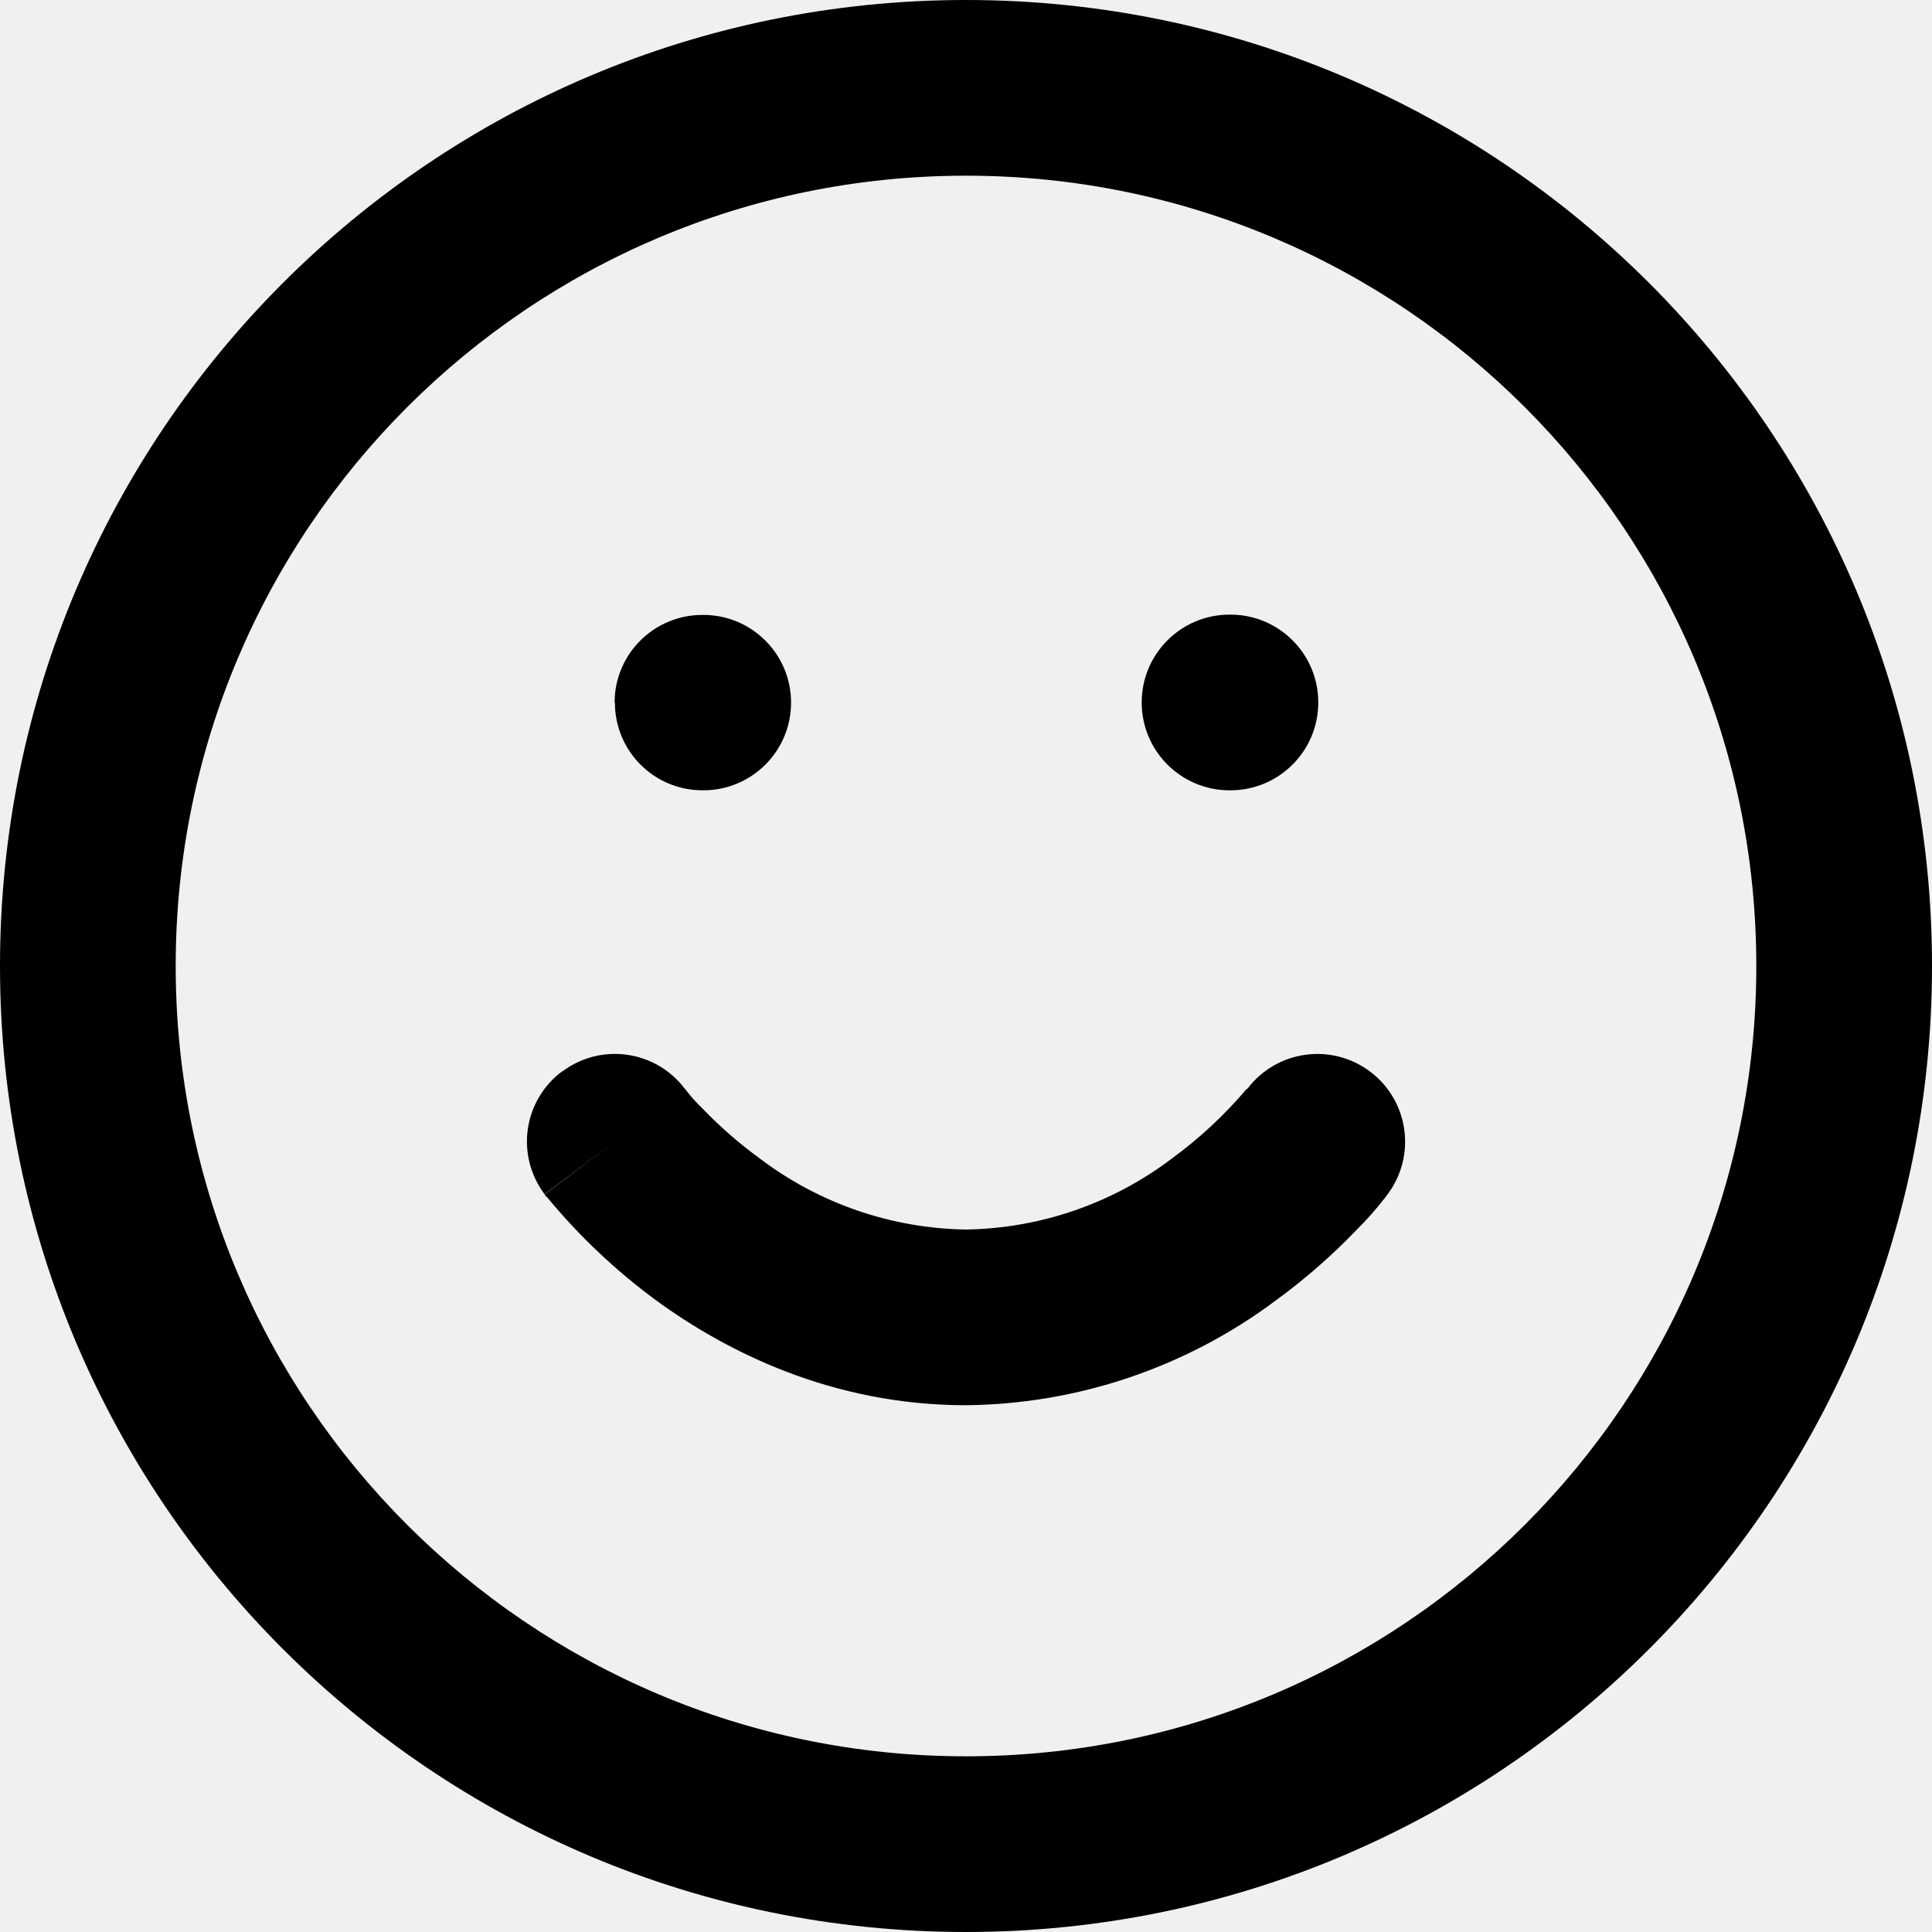
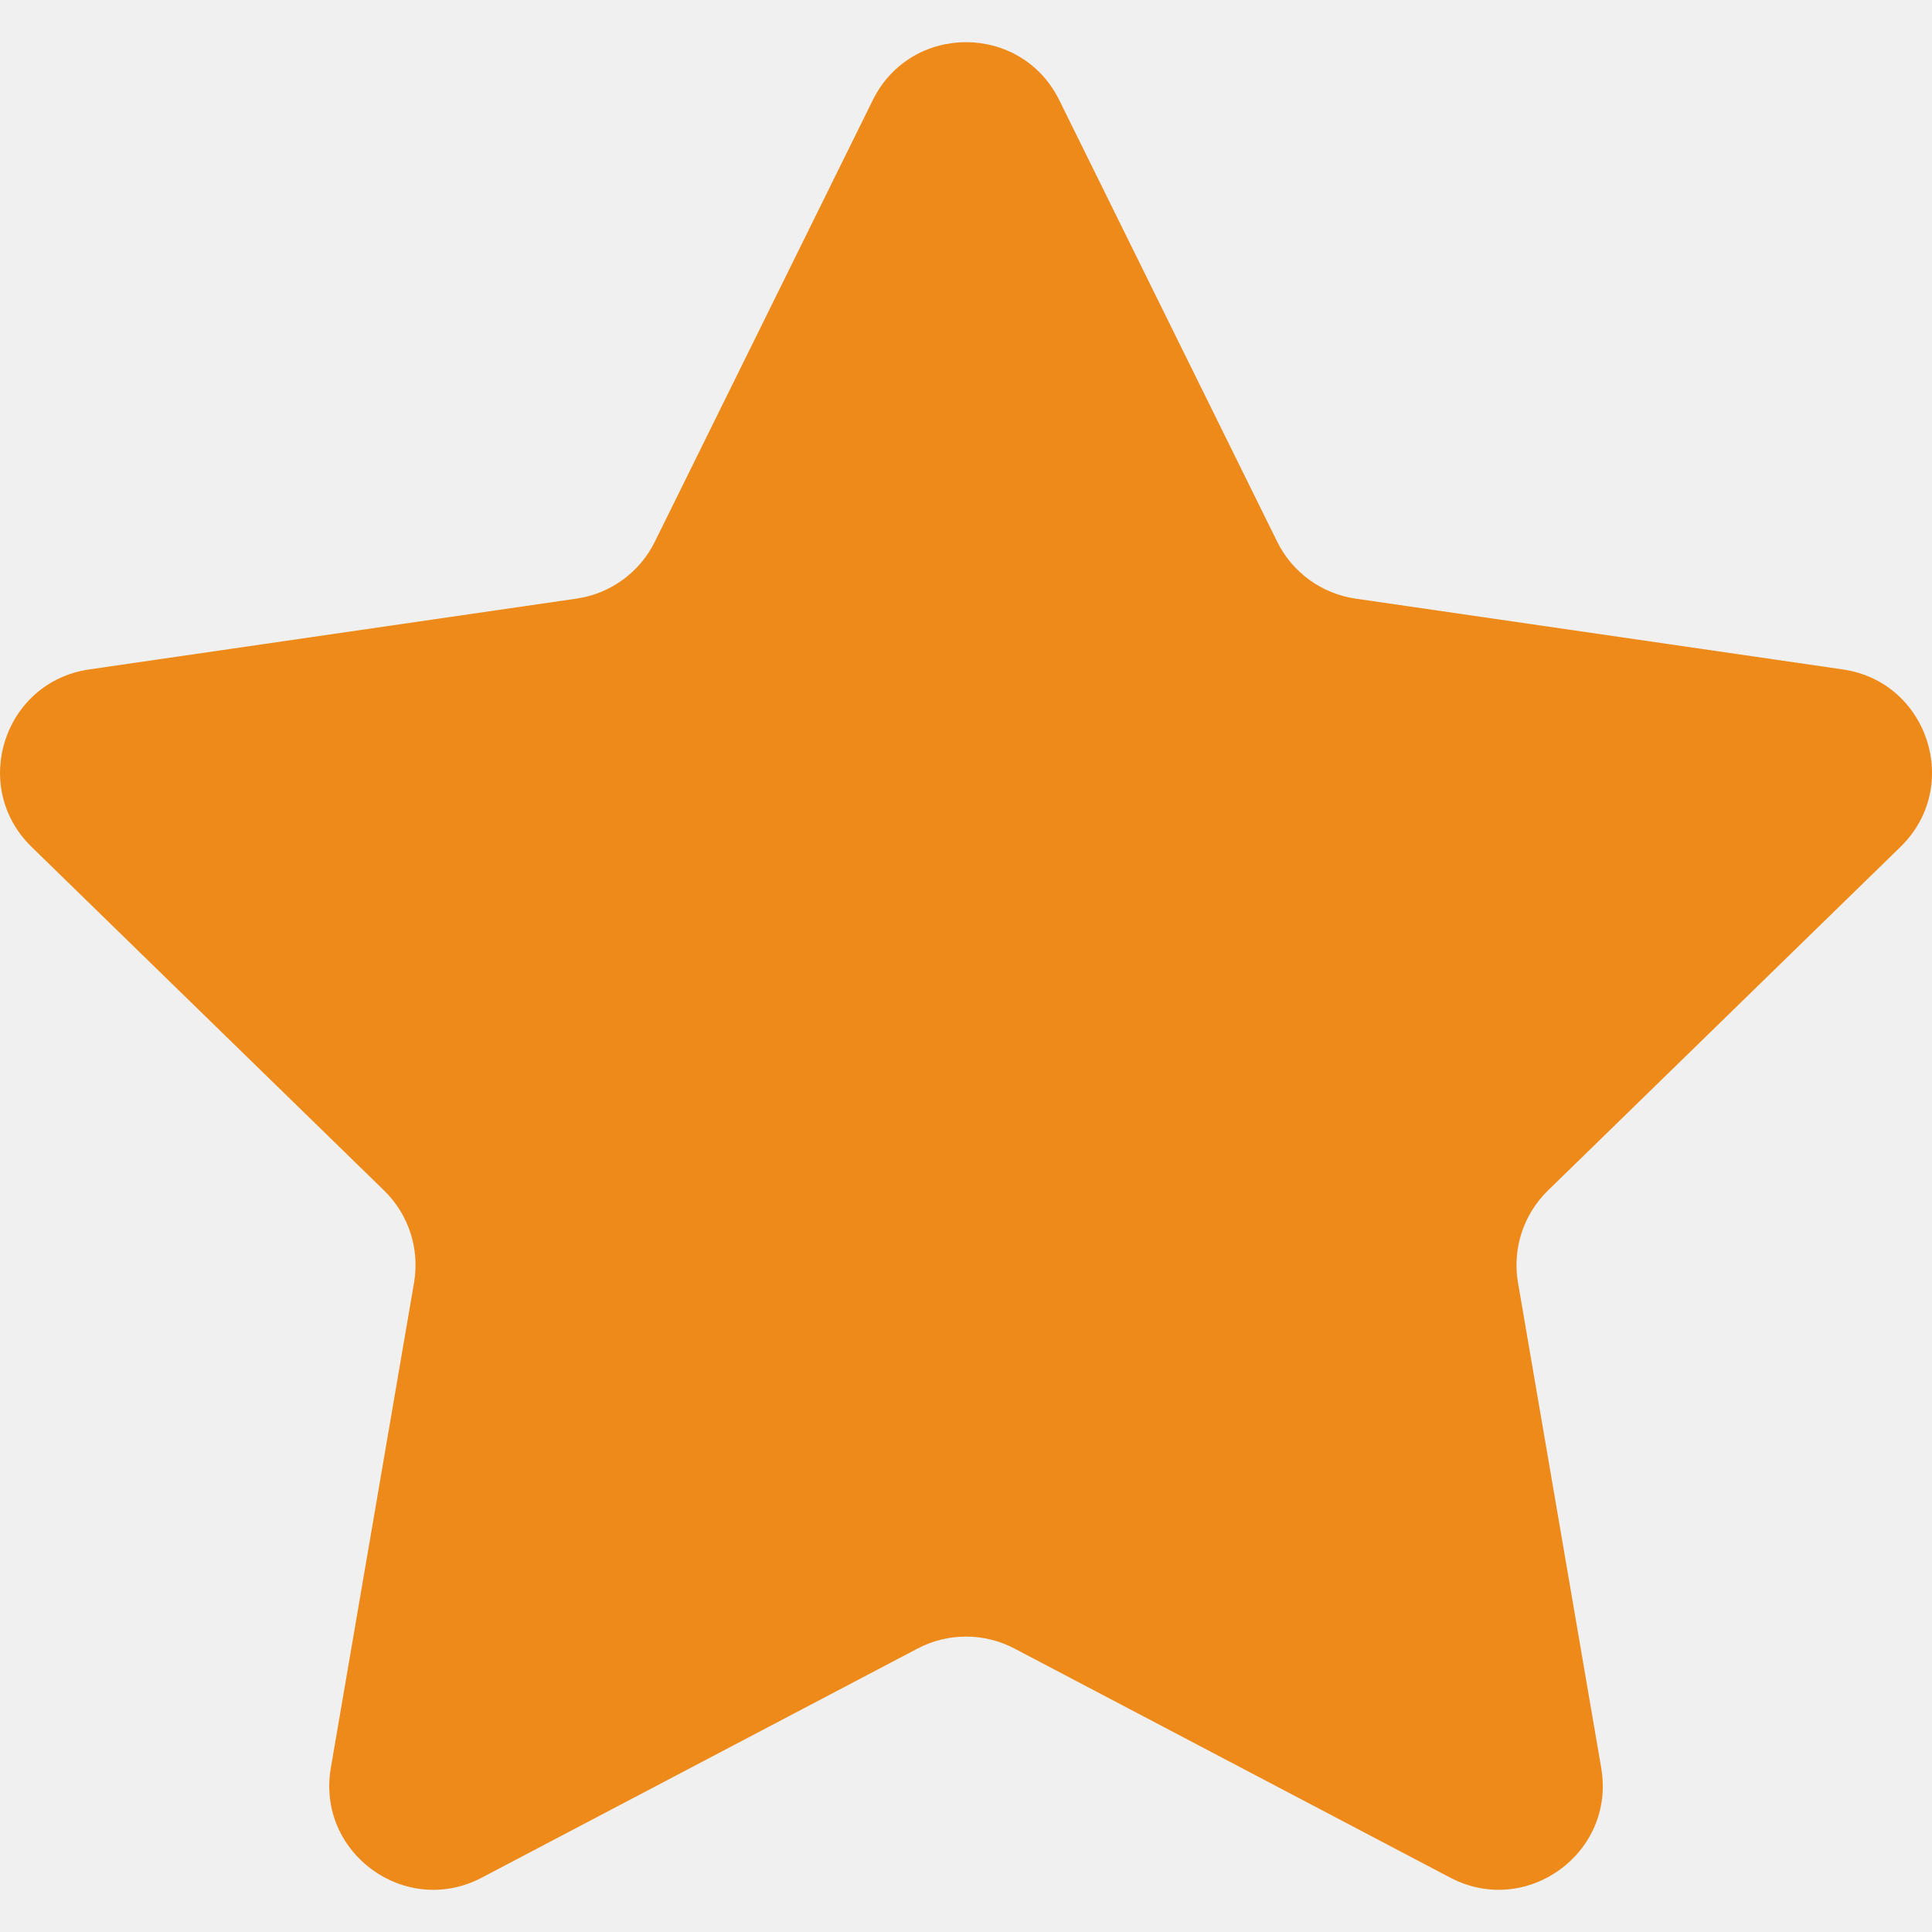
- <svg xmlns="http://www.w3.org/2000/svg" fill="none" viewBox="0 0 64 64">
-   <g fill="#000" clip-path="url(#a)">
-     <path d="M18.62 35.5a2.9 2.9 0 0 1 4.06.56l.02.02a5.33 5.33 0 0 0 .56.63 14.4 14.4 0 0 0 1.9 1.66A11.6 11.6 0 0 0 32 40.73a11.6 11.6 0 0 0 6.83-2.36 14.4 14.4 0 0 0 2.47-2.3h.02a2.9 2.9 0 0 1 4.64 3.5l-2.32-1.75 2.32 1.74v.01l-.01.01-.02.03-.06.08a10.94 10.94 0 0 1-.93 1.05 20.2 20.2 0 0 1-2.68 2.34A17.42 17.42 0 0 1 32 46.55c-4.44 0-7.94-1.78-10.26-3.47a20.2 20.2 0 0 1-3.6-3.4l-.07-.07-.02-.03-.01-.01 2.32-1.75-2.32 1.74a2.9 2.9 0 0 1 .58-4.07ZM20.36 23.27c0-1.6 1.3-2.9 2.91-2.9h.03a2.9 2.9 0 0 1 0 5.81h-.03a2.9 2.9 0 0 1-2.9-2.9ZM40.73 20.36a2.9 2.9 0 0 0 0 5.82h.03a2.9 2.9 0 0 0 0-5.82h-.03Z" />
-     <path fill-rule="evenodd" d="M32 0a32 32 0 1 0 0 64 32 32 0 0 0 0-64ZM5.82 32a26.18 26.18 0 1 1 52.36 0 26.18 26.18 0 0 1-52.36 0Z" clip-rule="evenodd" />
-   </g>
-   <defs>
-     <clipPath id="a">
-       <path fill="#fff" d="M0 0h64v64H0z" />
-     </clipPath>
-   </defs>
+ <svg xmlns="http://www.w3.org/2000/svg" viewBox="0 0 47.94 47.94">
+   <path style="fill:#ED8A19;" d="M26.285,2.486l5.407,10.956c0.376,0.762,1.103,1.29,1.944,1.412l12.091,1.757  c2.118,0.308,2.963,2.91,1.431,4.403l-8.749,8.528c-0.608,0.593-0.886,1.448-0.742,2.285l2.065,12.042  c0.362,2.109-1.852,3.717-3.746,2.722l-10.814-5.685c-0.752-0.395-1.651-0.395-2.403,0l-10.814,5.685  c-1.894,0.996-4.108-0.613-3.746-2.722l2.065-12.042c0.144-0.837-0.134-1.692-0.742-2.285l-8.749-8.528  c-1.532-1.494-0.687-4.096,1.431-4.403l12.091-1.757c0.841-0.122,1.568-0.65,1.944-1.412l5.407-10.956  C22.602,0.567,25.338,0.567,26.285,2.486z" />
</svg>
